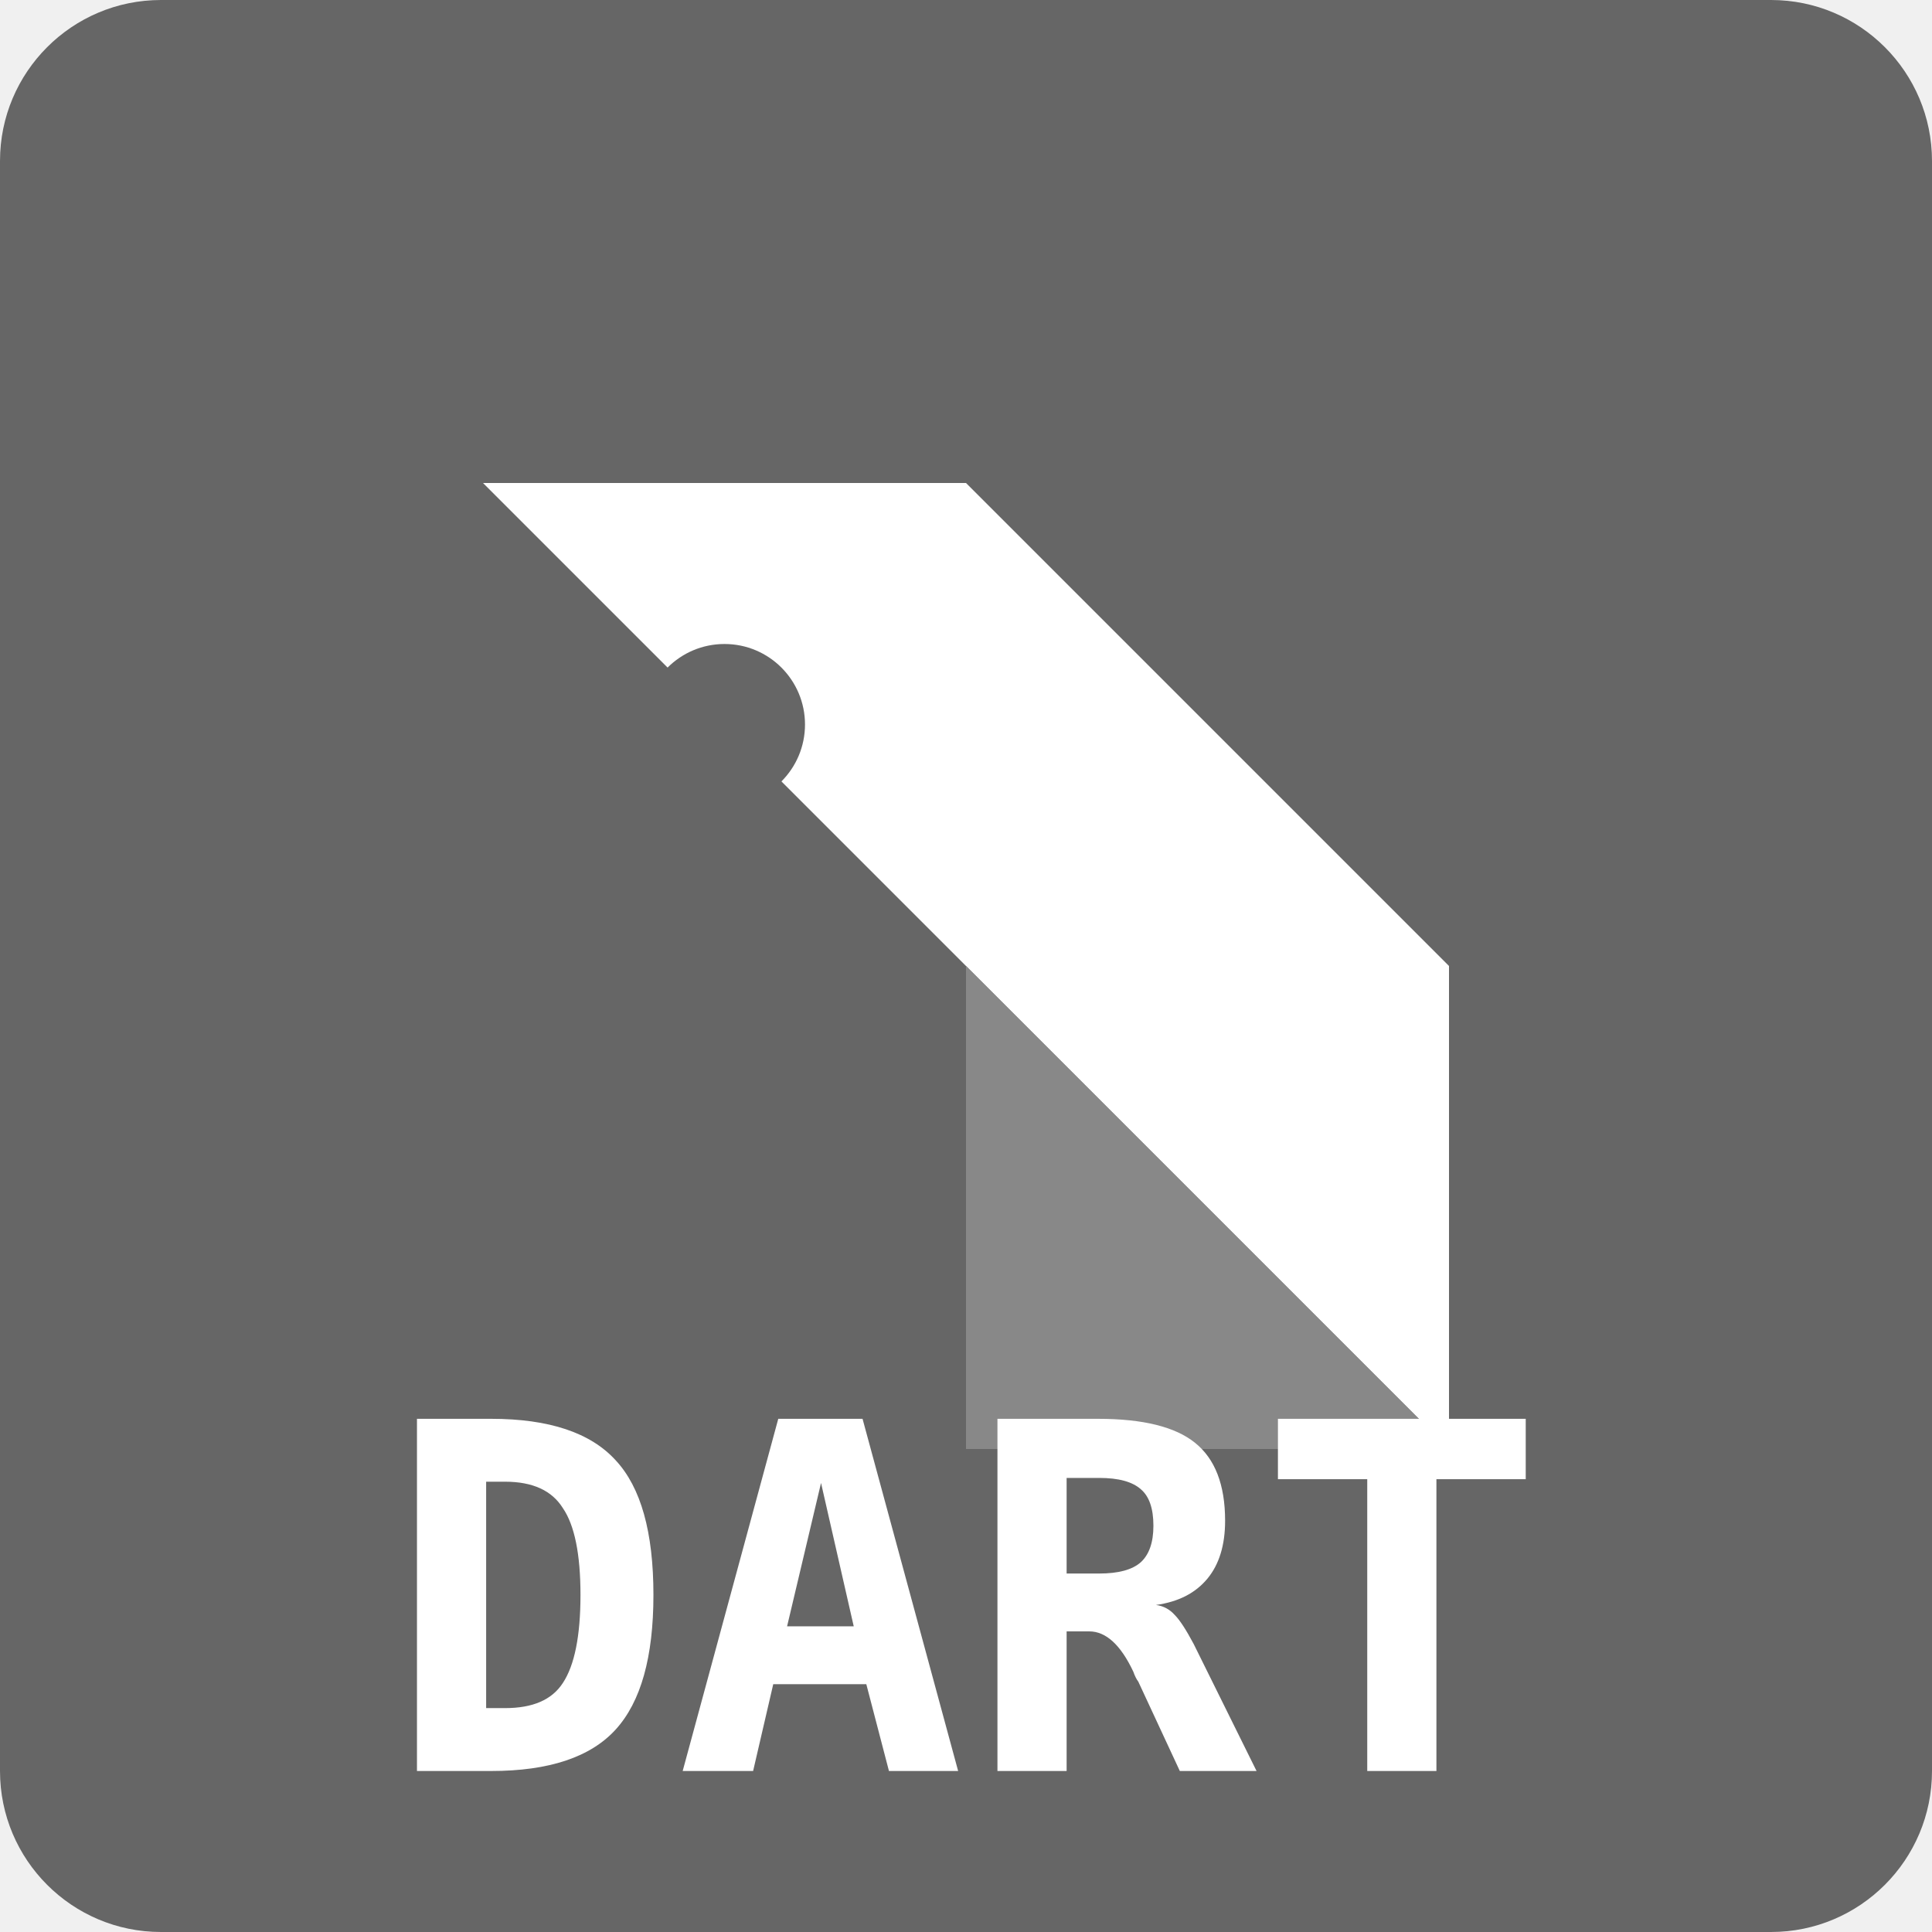
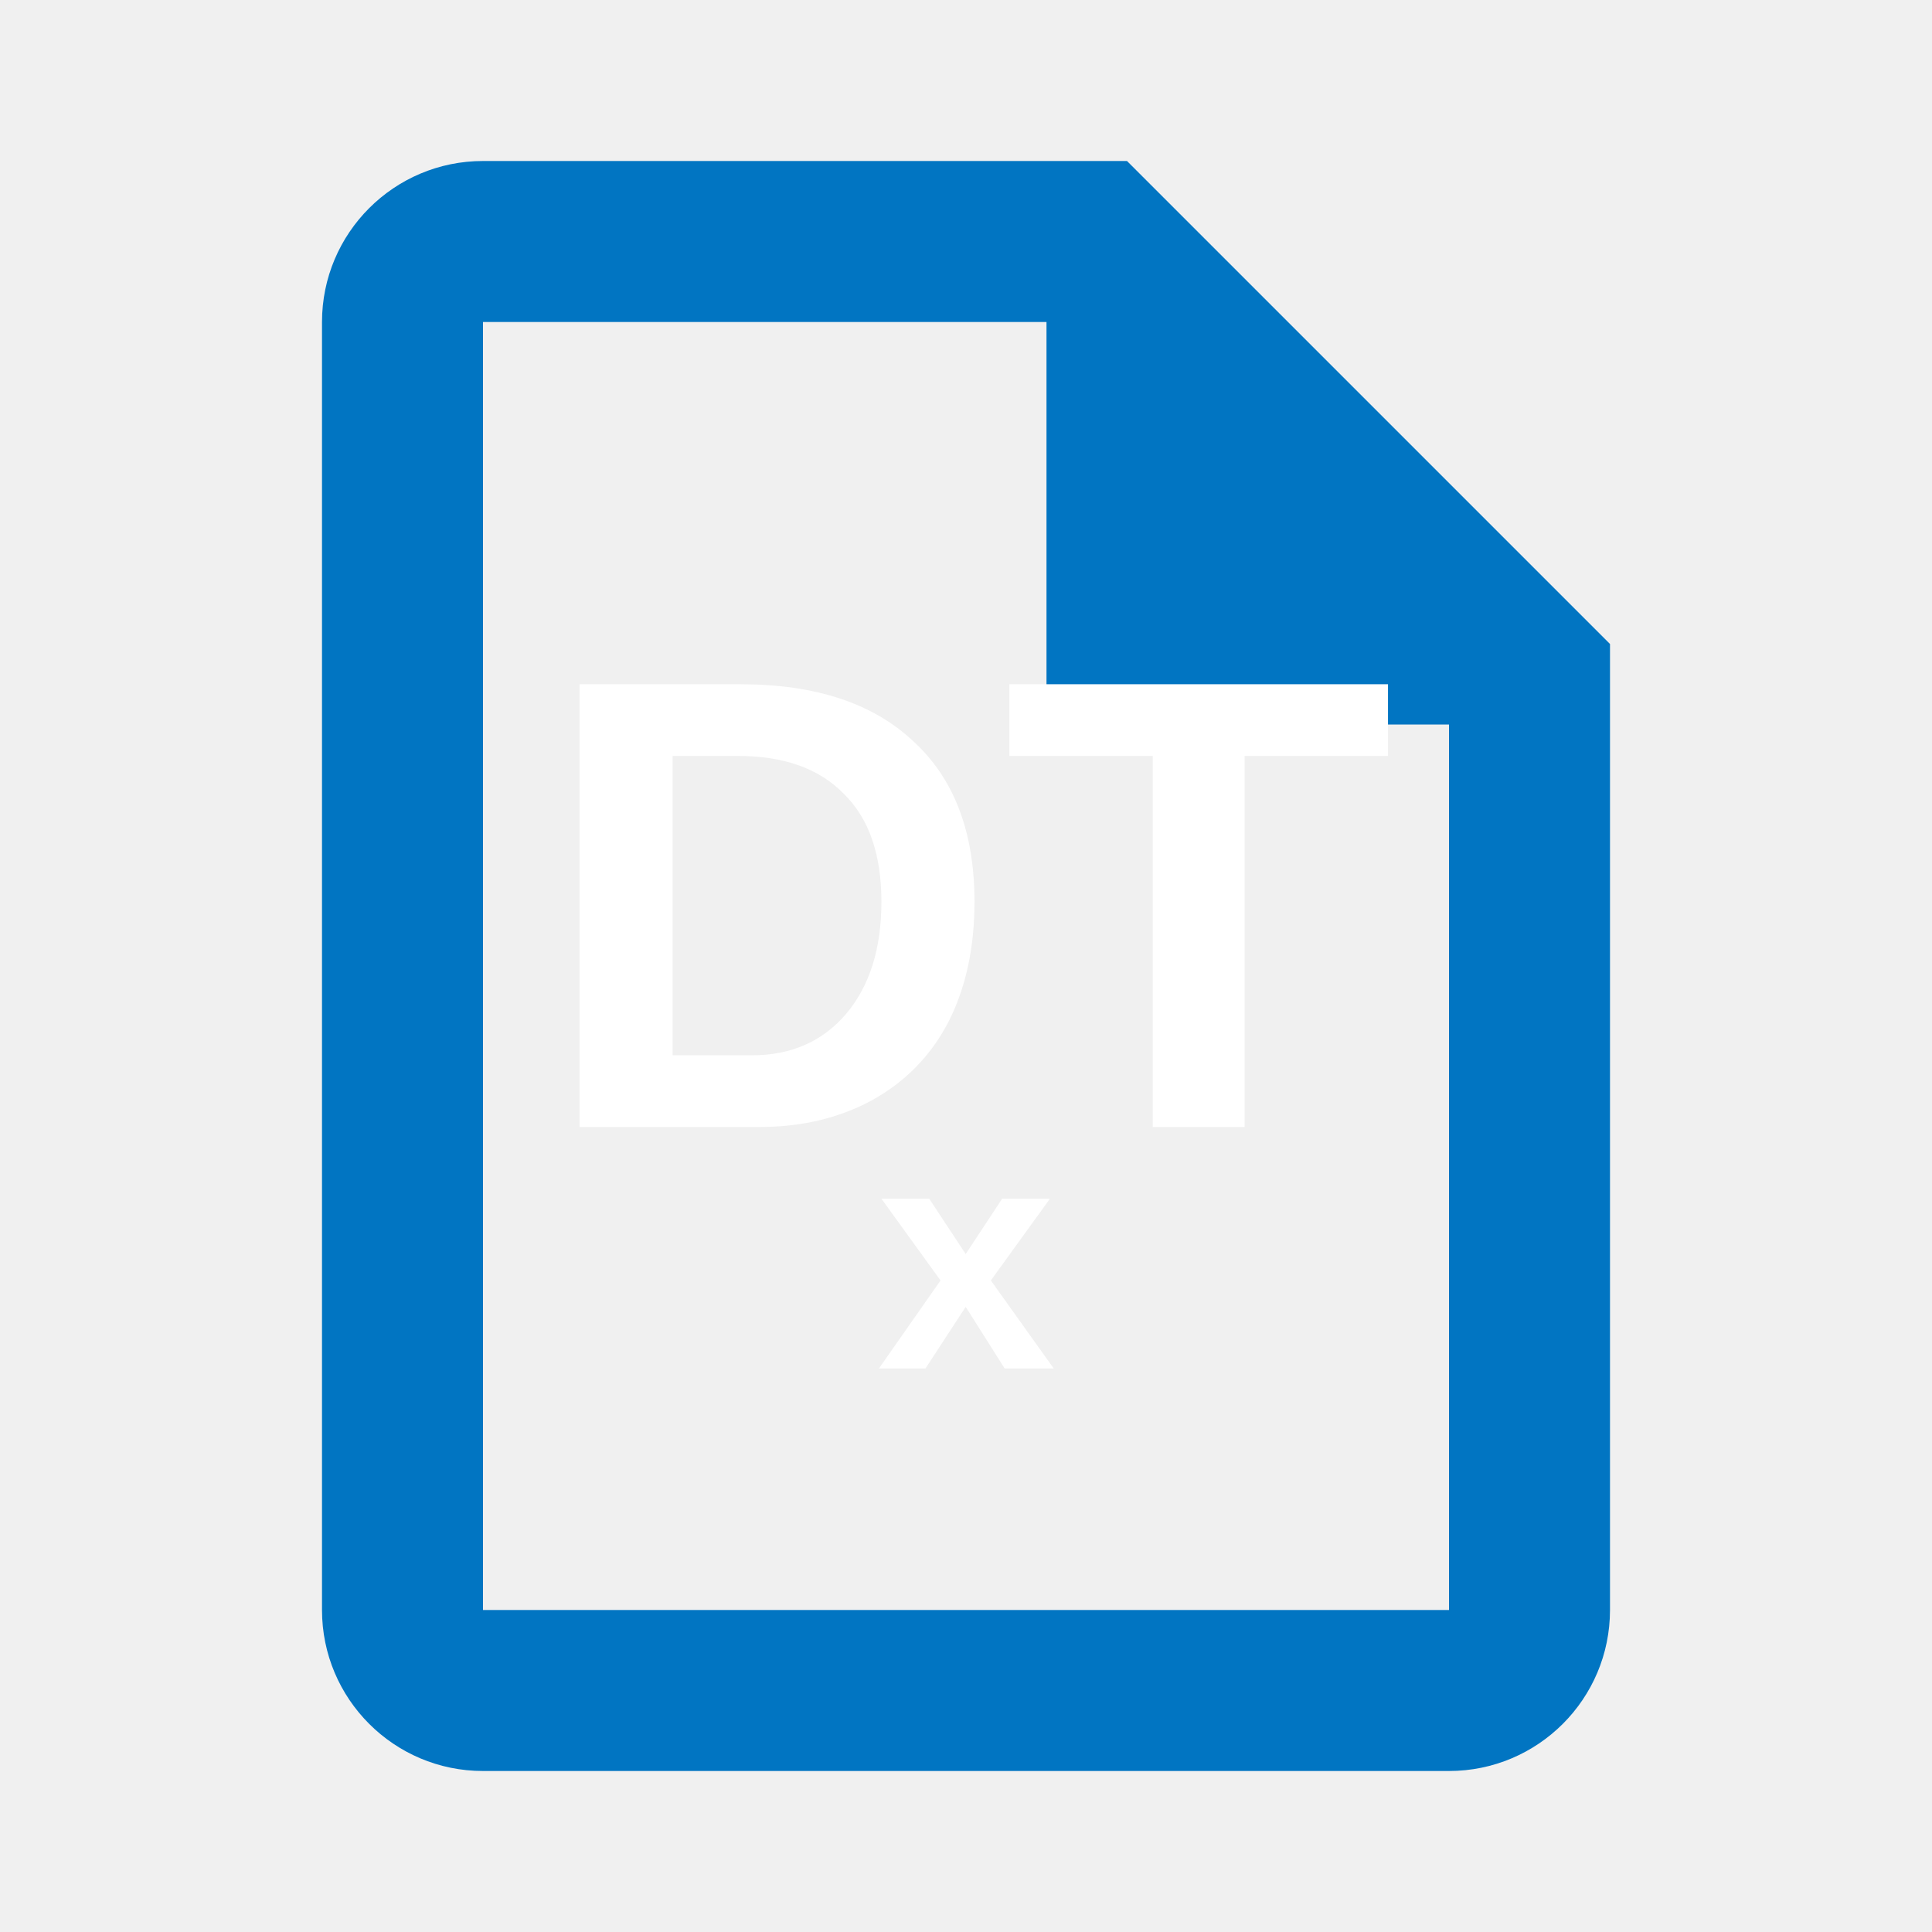
- <svg xmlns="http://www.w3.org/2000/svg" viewBox="0 0 24 24" fill="none">
-   <rect width="24" height="24" rx="2" fill="#666666" />
-   <g fill="white">
-     <path d="M6 6h6l6 6v6l-6-6z" fill="white" />
-     <path d="M12 12l6 6H12z" fill="#888888" />
-     <circle cx="9" cy="9" r="1" fill="#666666" />
-     <text x="12" y="22" text-anchor="middle" fill="white" font-family="monospace" font-size="6" font-weight="bold">DART</text>
-   </g>
+ <svg xmlns="http://www.w3.org/2000/svg" viewBox="0 0 24 24" width="16" height="16">
+   <path fill="#0175c2" d="M14,2H6A2,2 0 0,0 4,4V20A2,2 0 0,0 6,22H18A2,2 0 0,0 20,20V8L14,2M18,20H6V4H13V9H18V20Z" />
+   <text x="12" y="14" text-anchor="middle" fill="#ffffff" font-family="Arial, sans-serif" font-size="8" font-weight="bold">DT</text>
+   <text x="12" y="17" text-anchor="middle" fill="#ffffff" font-family="Arial, sans-serif" font-size="4" font-weight="bold">x</text>
</svg>
